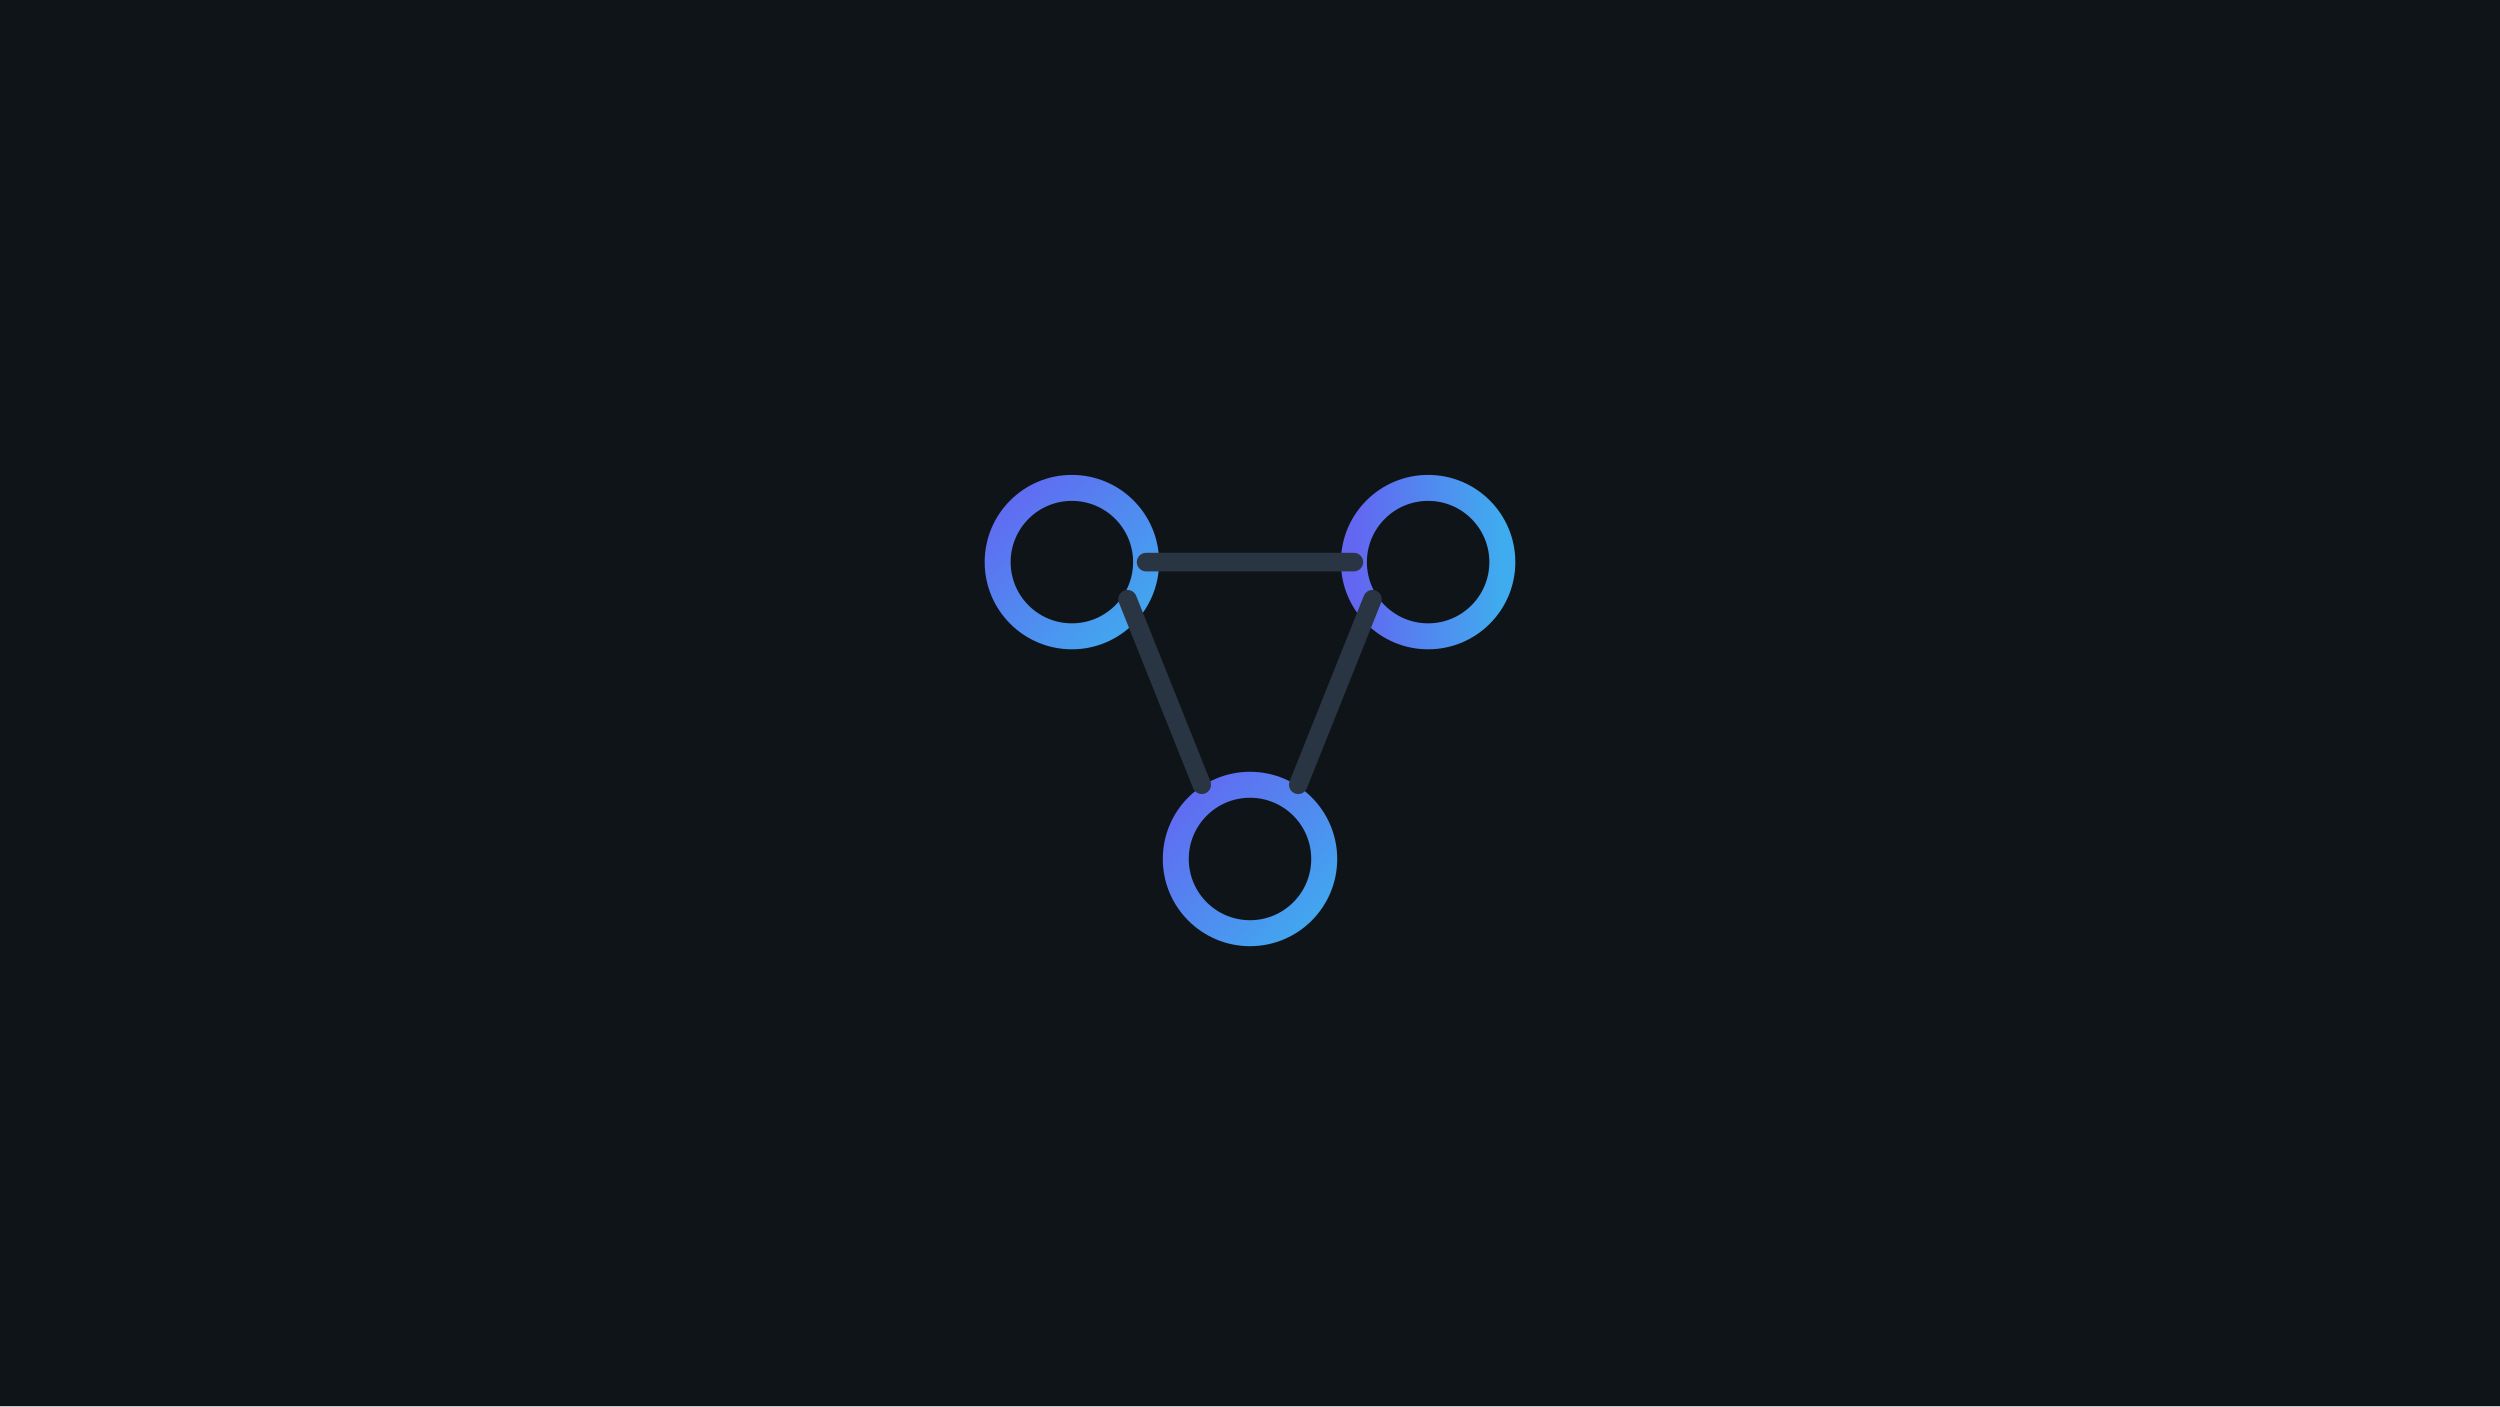
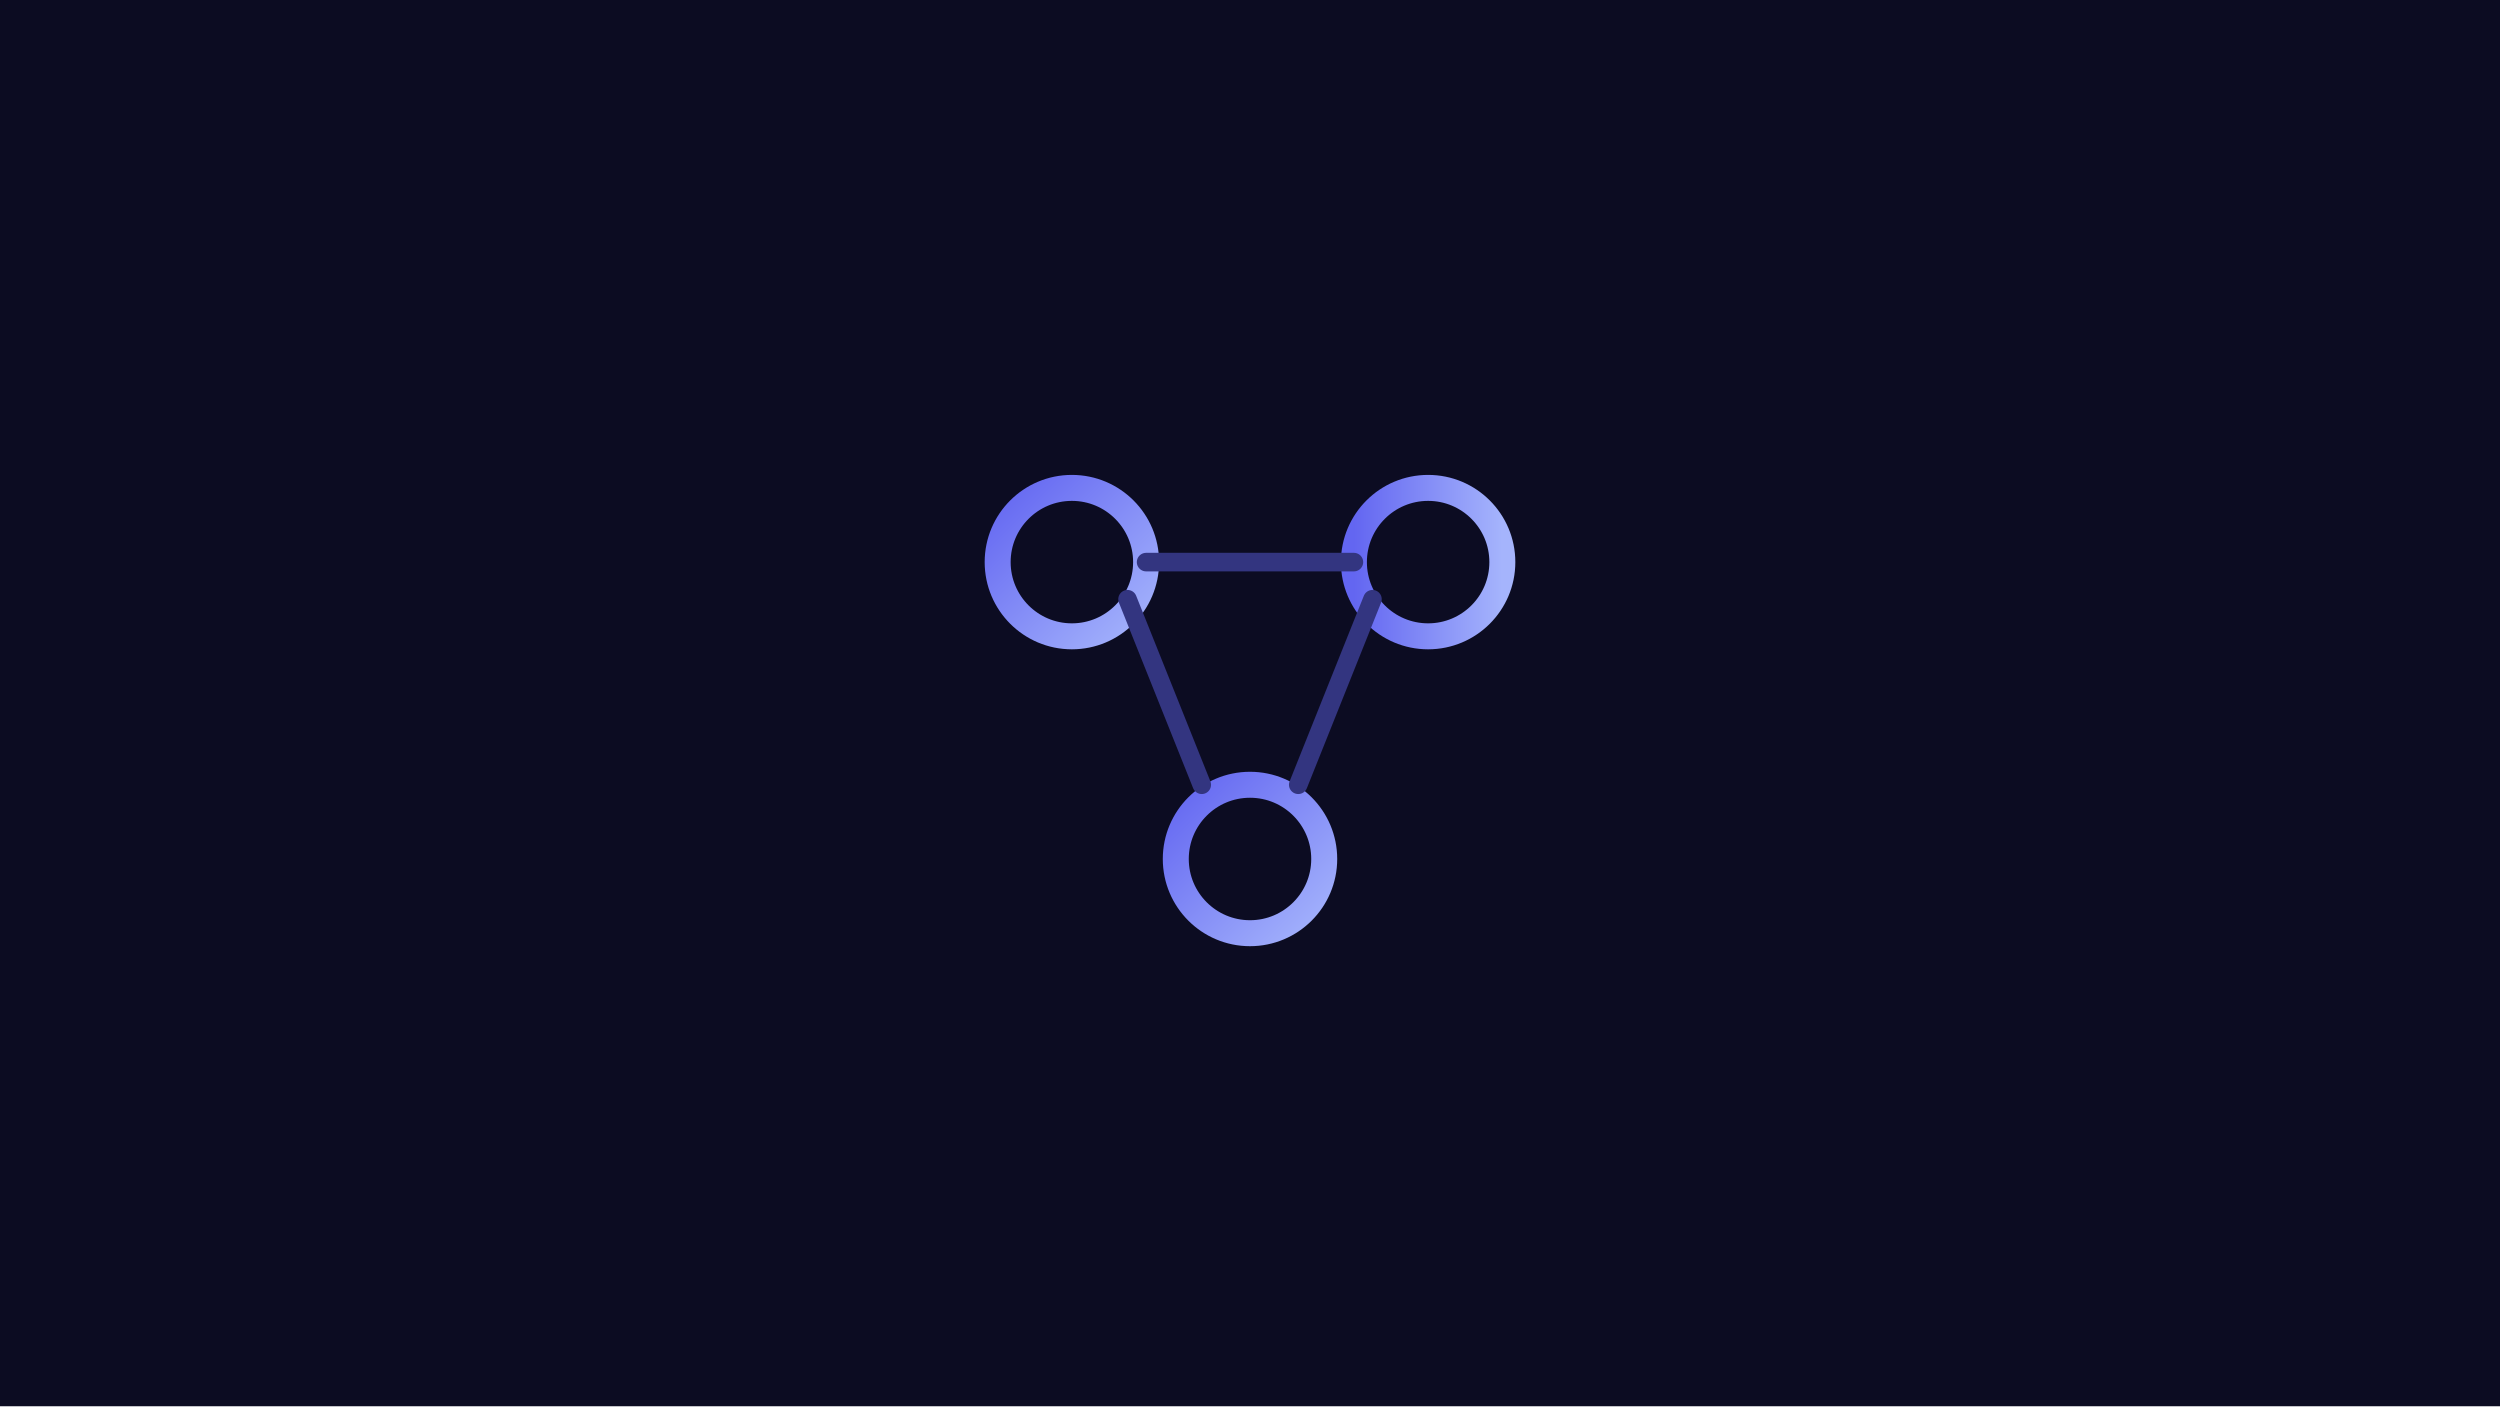
<svg xmlns="http://www.w3.org/2000/svg" viewBox="0 0 1280 720" width="1280" height="720" role="img" aria-label="php-webhooks">
  <defs>
    <linearGradient id="ac" x1="0" y1="0" x2="1" y2="1">
      <stop offset="0" stop-color="#6366f1" />
-       <stop offset="1" stop-color="#3facef" />
+       <stop offset="1" stop-color="#a5b4fc" />
    </linearGradient>
    <linearGradient id="gWarm" x1="0%" y1="0%" x2="100%" y2="0%">
      <stop offset="0%" stop-color="#6366f1" />
-       <stop offset="100%" stop-color="#3facef" />
+       <stop offset="100%" stop-color="#a5b4fc" />
    </linearGradient>
    <linearGradient id="canvasGrad" x1="0%" y1="0%" x2="100%" y2="100%">
-       <stop offset="0%" stop-color="#0a0e14" />
-       <stop offset="45%" stop-color="#151c28" />
-       <stop offset="100%" stop-color="#0c1820" />
-     </linearGradient>
-     <linearGradient id="bg" x1="0" y1="0" x2="1" y2="1">
-       <stop offset="0" stop-color="#1e1b4b" />
-       <stop offset="0.55" stop-color="#0f3a4a" />
-       <stop offset="1" stop-color="#0f766e" />
+       <stop offset="0%" stop-color="#0e0f1f" />
+       <stop offset="45%" stop-color="#1f1f4f" />
+       <stop offset="100%" stop-color="#0c0c22" />
    </linearGradient>
    <radialGradient id="glowA" cx="18%" cy="22%" r="55%">
-       <stop offset="0%" stop-color="#6366f1" stop-opacity="0.22" />
+       <stop offset="0%" stop-color="#6366f1" stop-opacity="0.28" />
      <stop offset="100%" stop-color="#6366f1" stop-opacity="0" />
    </radialGradient>
    <radialGradient id="glowB" cx="88%" cy="78%" r="50%">
-       <stop offset="0%" stop-color="#3facef" stop-opacity="0.20" />
-       <stop offset="100%" stop-color="#3facef" stop-opacity="0" />
+       <stop offset="0%" stop-color="#a5b4fc" stop-opacity="0.24" />
+       <stop offset="100%" stop-color="#a5b4fc" stop-opacity="0" />
    </radialGradient>
  </defs>
-   <rect width="1280" height="720" fill="#0f1419" />
+   <rect width="1280" height="720" fill="#0c0c22" />
  <g transform="translate(396.8 116.8) scale(0.95)">
    <circle cx="160" cy="180" r="40" fill="none" stroke="url(#ac)" stroke-width="14" />
    <circle cx="352" cy="180" r="40" fill="none" stroke="url(#gWarm)" stroke-width="14" />
    <circle cx="256" cy="340" r="40" fill="none" stroke="url(#ac)" stroke-width="14" />
-     <path d="M190 200 L230 300 M322 200 L282 300 M200 180 L312 180" fill="none" stroke="#2a3544" stroke-width="10" stroke-linecap="round" />
+     <path d="M190 200 L230 300 M322 200 L282 300 M200 180 L312 180" fill="none" stroke="#333580" stroke-width="10" stroke-linecap="round" />
  </g>
</svg>
